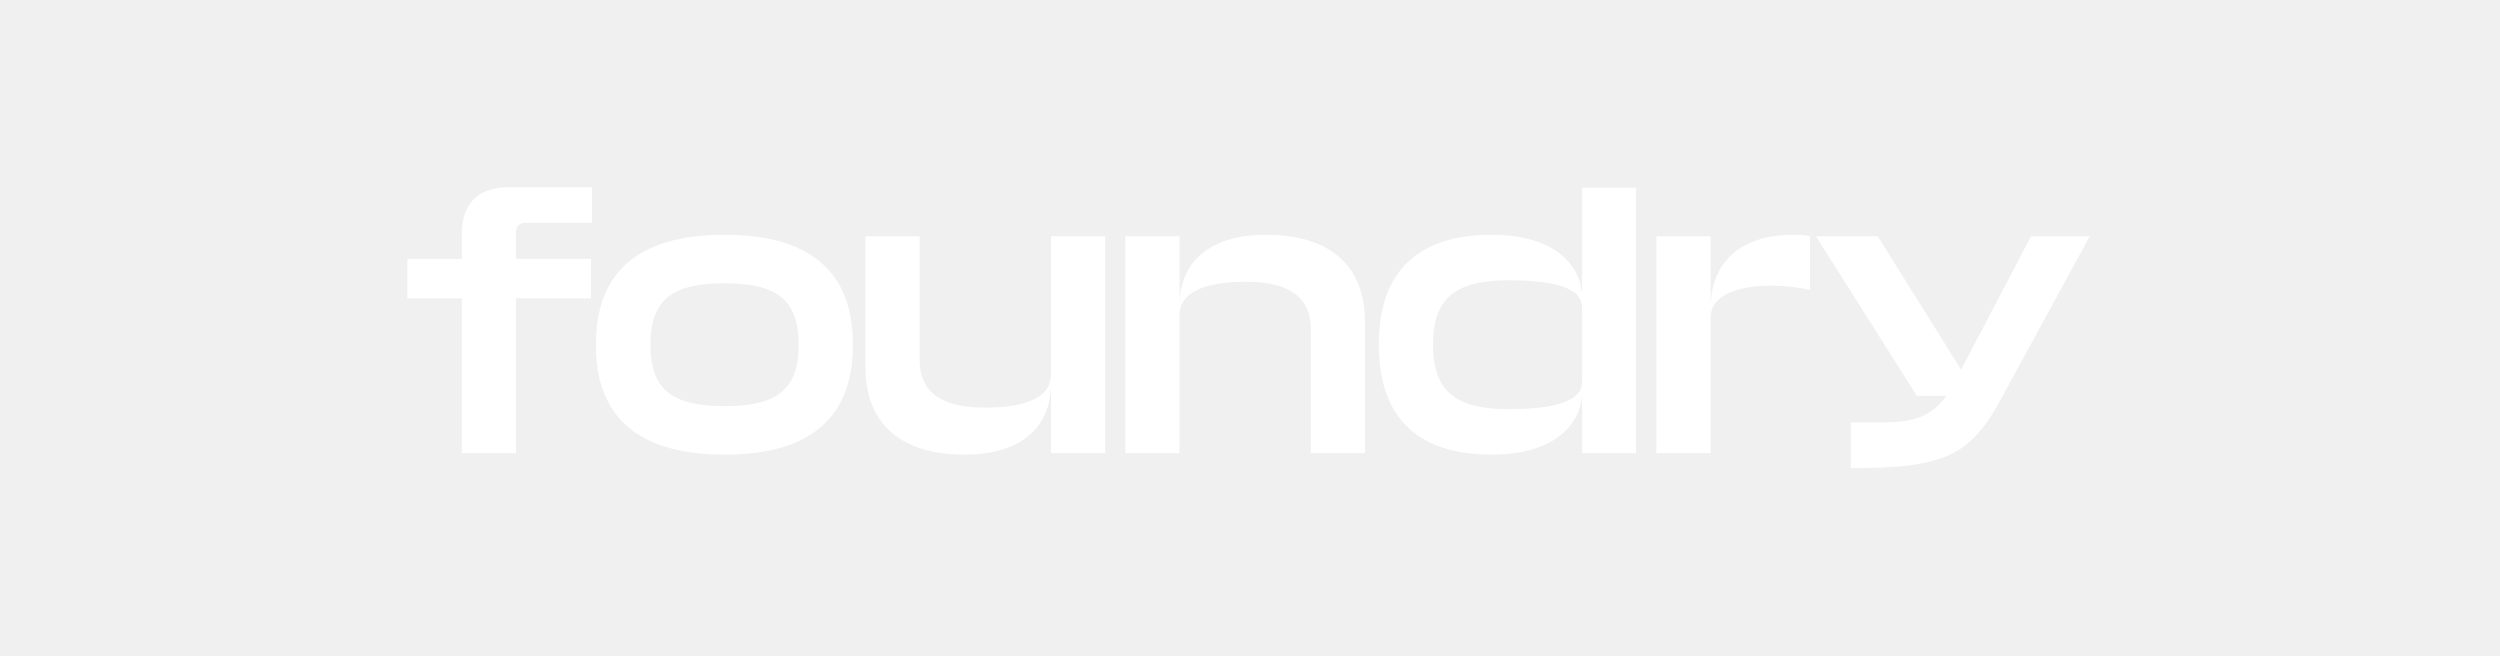
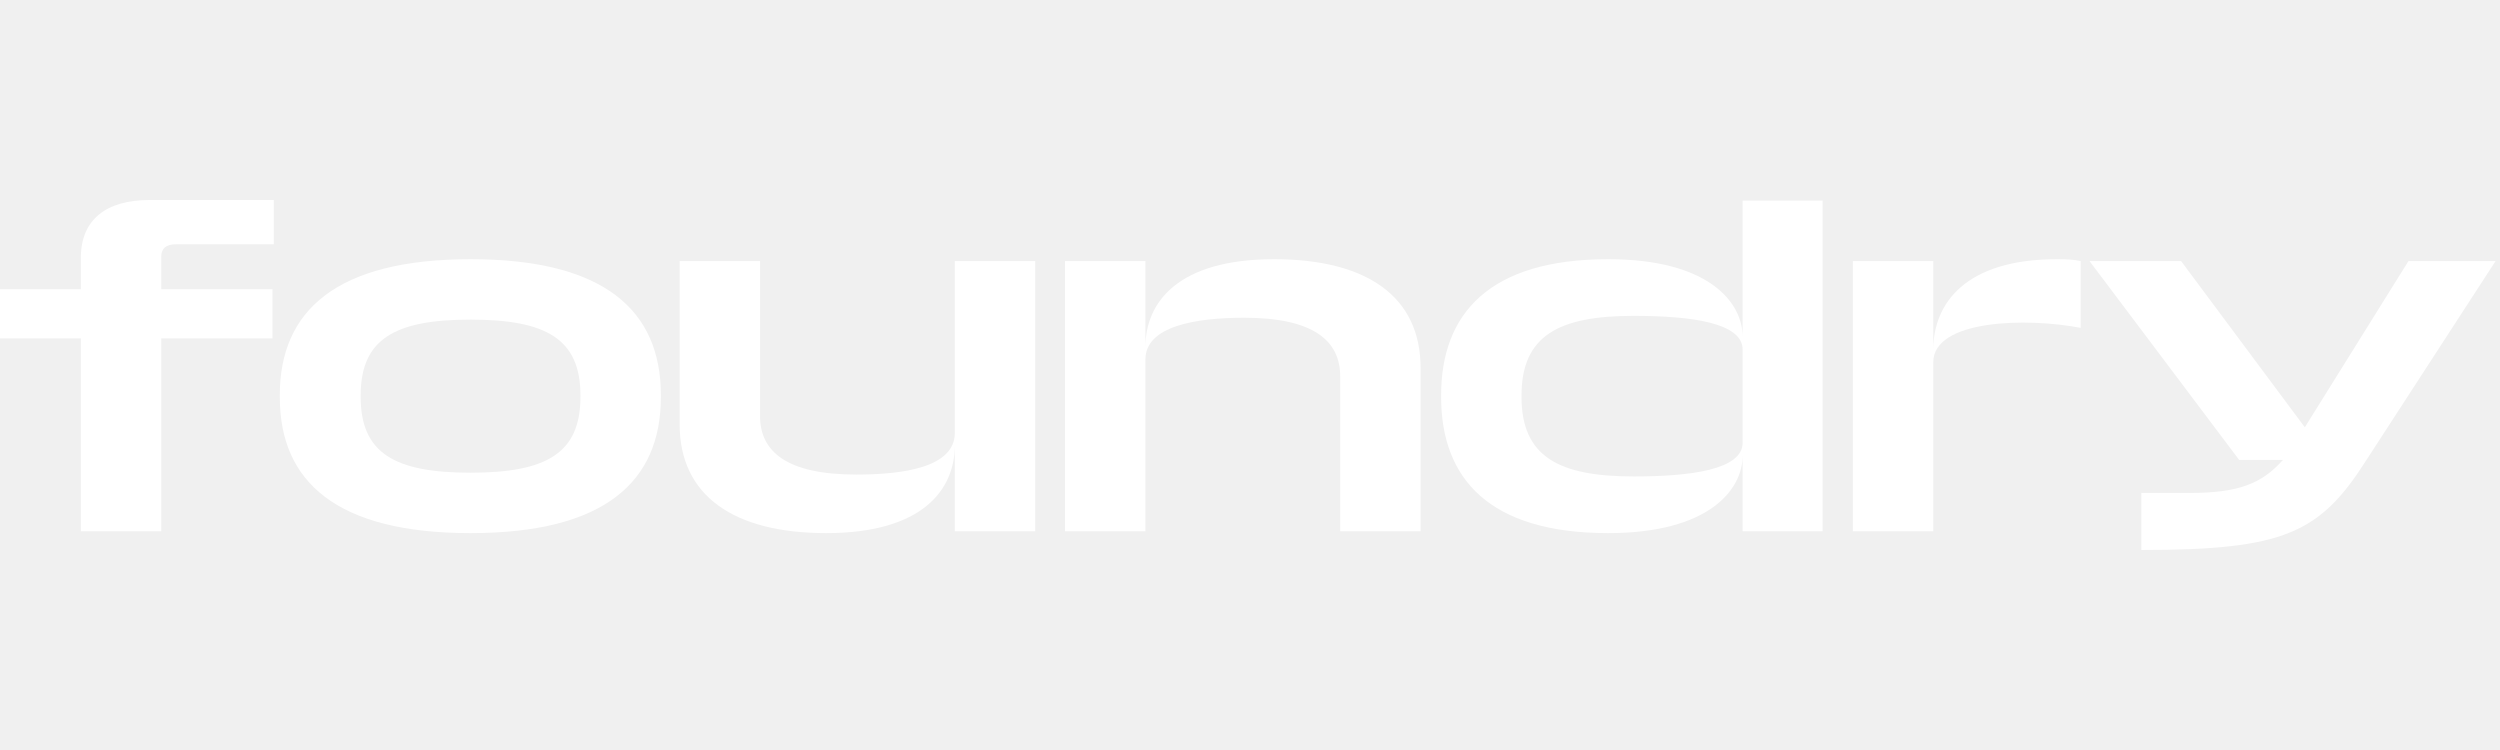
- <svg xmlns="http://www.w3.org/2000/svg" width="267" height="70" viewBox="0 0 267 70" fill="none">
+ <svg xmlns="http://www.w3.org/2000/svg" width="300" height="90" viewBox="0 0 300 90" fill="none">
  <g clip-path="url(#clip0_689_1630)">
-     <path d="M43.5 27.647H49.321V24.953C49.321 21.672 51.155 20 54.275 20H63.216V23.795H56.172C55.432 23.795 55.111 24.181 55.111 24.857V27.647H63.119V31.86H55.111V48.392H49.321V31.86H43.5V27.647Z" fill="white" />
-     <path d="M91.081 36.717V36.91C91.081 44.146 87.028 48.553 77.38 48.553C67.731 48.553 63.647 44.146 63.647 36.91V36.717C63.647 29.48 67.731 25.074 77.38 25.074C87.028 25.074 91.081 29.48 91.081 36.717ZM85.292 36.878V36.749C85.292 31.925 82.847 30.253 77.38 30.253C71.912 30.253 69.468 31.925 69.468 36.749V36.878C69.468 41.702 71.912 43.375 77.38 43.375C82.847 43.375 85.292 41.702 85.292 36.878Z" fill="white" />
-     <path d="M112.246 41.027C112.246 44.822 109.93 48.553 102.983 48.553C96.357 48.553 92.434 45.368 92.434 39.225V25.235H98.222V38.518C98.222 41.541 100.121 43.535 105.138 43.535C108.515 43.535 112.246 42.924 112.246 39.965V25.235H118.035V48.392H112.246V41.027Z" fill="white" />
-     <path d="M125.971 32.6C125.971 28.805 128.286 25.074 135.233 25.074C141.891 25.074 145.783 28.258 145.783 34.401V48.392H139.993V35.109C139.993 32.085 138.096 30.091 133.079 30.091C129.637 30.091 125.971 30.799 125.971 33.661V48.392H120.182V25.235H125.971V32.6Z" fill="white" />
-     <path d="M168.969 20.05H174.726V48.392H168.969V41.895C168.969 44.854 166.525 48.553 159.289 48.553C150.733 48.553 147.26 43.889 147.26 36.878V36.749C147.26 29.738 150.733 25.074 159.289 25.074C166.525 25.074 168.969 28.773 168.969 31.732V20.05ZM161.122 29.931C155.718 29.931 153.049 31.635 153.049 36.749V36.878C153.049 41.992 155.718 43.696 161.122 43.696C165.239 43.696 168.969 43.117 168.969 40.801V32.825C168.969 30.51 165.239 29.931 161.122 29.931Z" fill="white" />
-     <path d="M191.603 25.074C192.407 25.074 192.793 25.106 193.308 25.235V30.96C189.383 30.059 182.693 30.252 182.693 33.919V48.392H176.904V25.235H182.693V32.857C182.693 28.87 185.009 25.074 191.603 25.074Z" fill="white" />
-     <path d="M197.676 50V45.111H201.117C204.655 45.111 206.327 44.339 207.872 42.281H204.719L193.945 25.235H200.539L209.448 39.483L216.909 25.235H223.181L213.886 42.281C210.541 48.553 207.968 50 197.676 50Z" fill="white" />
+     <path d="M0 34.706H9.702V30.934C9.702 26.341 12.758 24 17.957 24H32.86V29.313H21.12C19.887 29.313 19.351 29.853 19.351 30.799V34.706H32.698V40.604H19.351V63.748H9.702V40.604H0V34.706Z" fill="white" />
+     <path d="M79.302 47.404V47.674C79.302 57.805 72.548 63.974 56.467 63.974C40.386 63.974 33.578 57.805 33.578 47.674V47.404C33.578 37.273 40.386 31.104 56.467 31.104C72.548 31.104 79.302 37.273 79.302 47.404ZM69.653 47.629V47.449C69.653 40.695 65.58 38.354 56.467 38.354C47.354 38.354 43.28 40.695 43.28 47.449V47.629C43.28 54.383 47.354 56.725 56.467 56.725C65.58 56.725 69.653 54.383 69.653 47.629Z" fill="white" />
+     <path d="M114.577 53.437C114.577 58.751 110.717 63.974 99.139 63.974C88.096 63.974 81.557 59.516 81.557 50.916V31.329H91.205V49.925C91.205 54.158 94.368 56.949 102.73 56.949C108.359 56.949 114.577 56.094 114.577 51.952V31.329H124.225V63.748H114.577V53.437Z" fill="white" />
+     <path d="M137.451 41.64C137.451 36.327 141.31 31.104 152.889 31.104C163.985 31.104 170.471 35.562 170.471 44.162V63.748H160.822V45.152C160.822 40.919 157.66 38.128 149.298 38.128C143.562 38.128 137.451 39.118 137.451 43.126V63.748H127.803V31.329H137.451V41.64Z" fill="white" />
+     <path d="M209.116 24.07H218.711V63.748H209.116V54.654C209.116 58.795 205.042 63.974 192.982 63.974C178.723 63.974 172.934 57.444 172.934 47.629V47.448C172.934 37.633 178.723 31.104 192.982 31.104C205.042 31.104 209.116 36.282 209.116 40.425V24.07ZM196.037 37.903C187.031 37.903 182.582 40.289 182.582 47.448V47.629C182.582 54.788 187.031 57.174 196.037 57.174C202.898 57.174 209.116 56.364 209.116 53.122V41.955C209.116 38.714 202.898 37.903 196.037 37.903Z" fill="white" />
+     <path d="M246.839 31.104C248.179 31.104 248.822 31.149 249.681 31.329V39.344C243.14 38.083 231.99 38.353 231.99 43.486V63.748H222.342V31.329H231.99V42C231.99 36.417 235.85 31.104 246.839 31.104Z" fill="white" />
+     <path d="M256.96 66V59.156H262.696C268.592 59.156 271.379 58.075 273.953 55.193H268.699L250.742 31.329H261.731L276.579 51.276L289.015 31.329H299.468L283.976 55.193C278.402 63.974 274.113 66 256.96 66Z" fill="white" />
  </g>
  <defs>
    <clipPath id="clip0_689_1630">
-       <rect width="180" height="30" fill="white" transform="translate(43.5 20)" />
+       <rect width="300" height="42" fill="white" transform="translate(0 24)" />
    </clipPath>
  </defs>
</svg>
